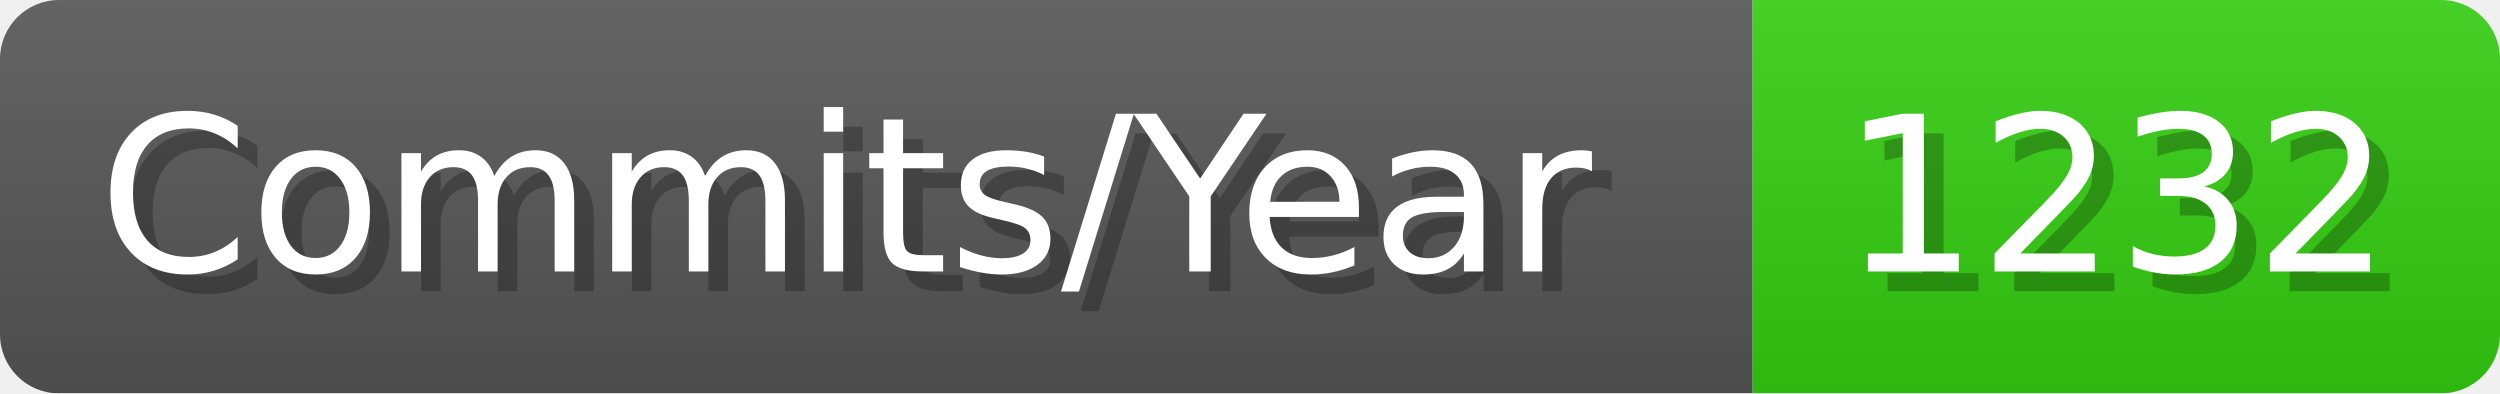
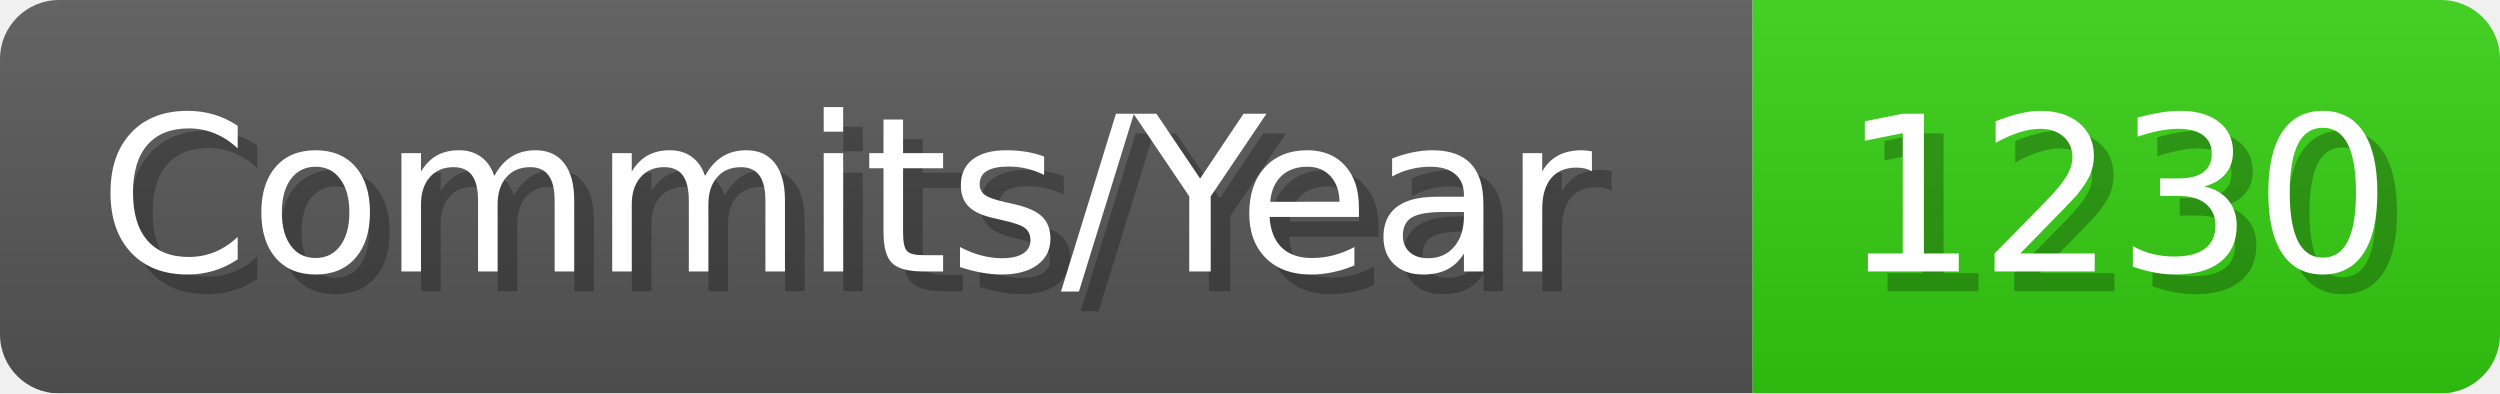
- <svg xmlns="http://www.w3.org/2000/svg" width="127.1" height="20" viewBox="0 0 1271 200" role="img" aria-label="Commits/Year: 1232">
+ <svg xmlns="http://www.w3.org/2000/svg" width="127.1" height="20" viewBox="0 0 1271 200" role="img" aria-label="Commits/Year: 1230">
  <linearGradient id="aUPdi" x2="0" y2="100%">
    <stop offset="0" stop-opacity=".1" stop-color="#EEE" />
    <stop offset="1" stop-opacity=".1" />
  </linearGradient>
  <mask id="WfAiQ">
    <rect width="1271" height="200" rx="30" fill="#FFF" />
  </mask>
  <g mask="url(#WfAiQ)">
    <rect width="891" height="200" fill="#555" />
    <rect width="380" height="200" fill="#3C1" x="891" />
    <rect width="1271" height="200" fill="url(#aUPdi)" />
  </g>
  <g aria-hidden="true" fill="#fff" text-anchor="start" font-family="Verdana,DejaVu Sans,sans-serif" font-size="110">
    <text x="60" y="148" textLength="791" fill="#000" opacity="0.25">Commits/Year</text>
    <text x="50" y="138" textLength="791">Commits/Year</text>
-     <text x="946" y="148" textLength="280" fill="#000" opacity="0.25">1232</text>
-     <text x="936" y="138" textLength="280">1232</text>
+     <text x="946" y="148" textLength="280" fill="#000" opacity="0.25">1230</text>
+     <text x="936" y="138" textLength="280">1230</text>
  </g>
</svg>
